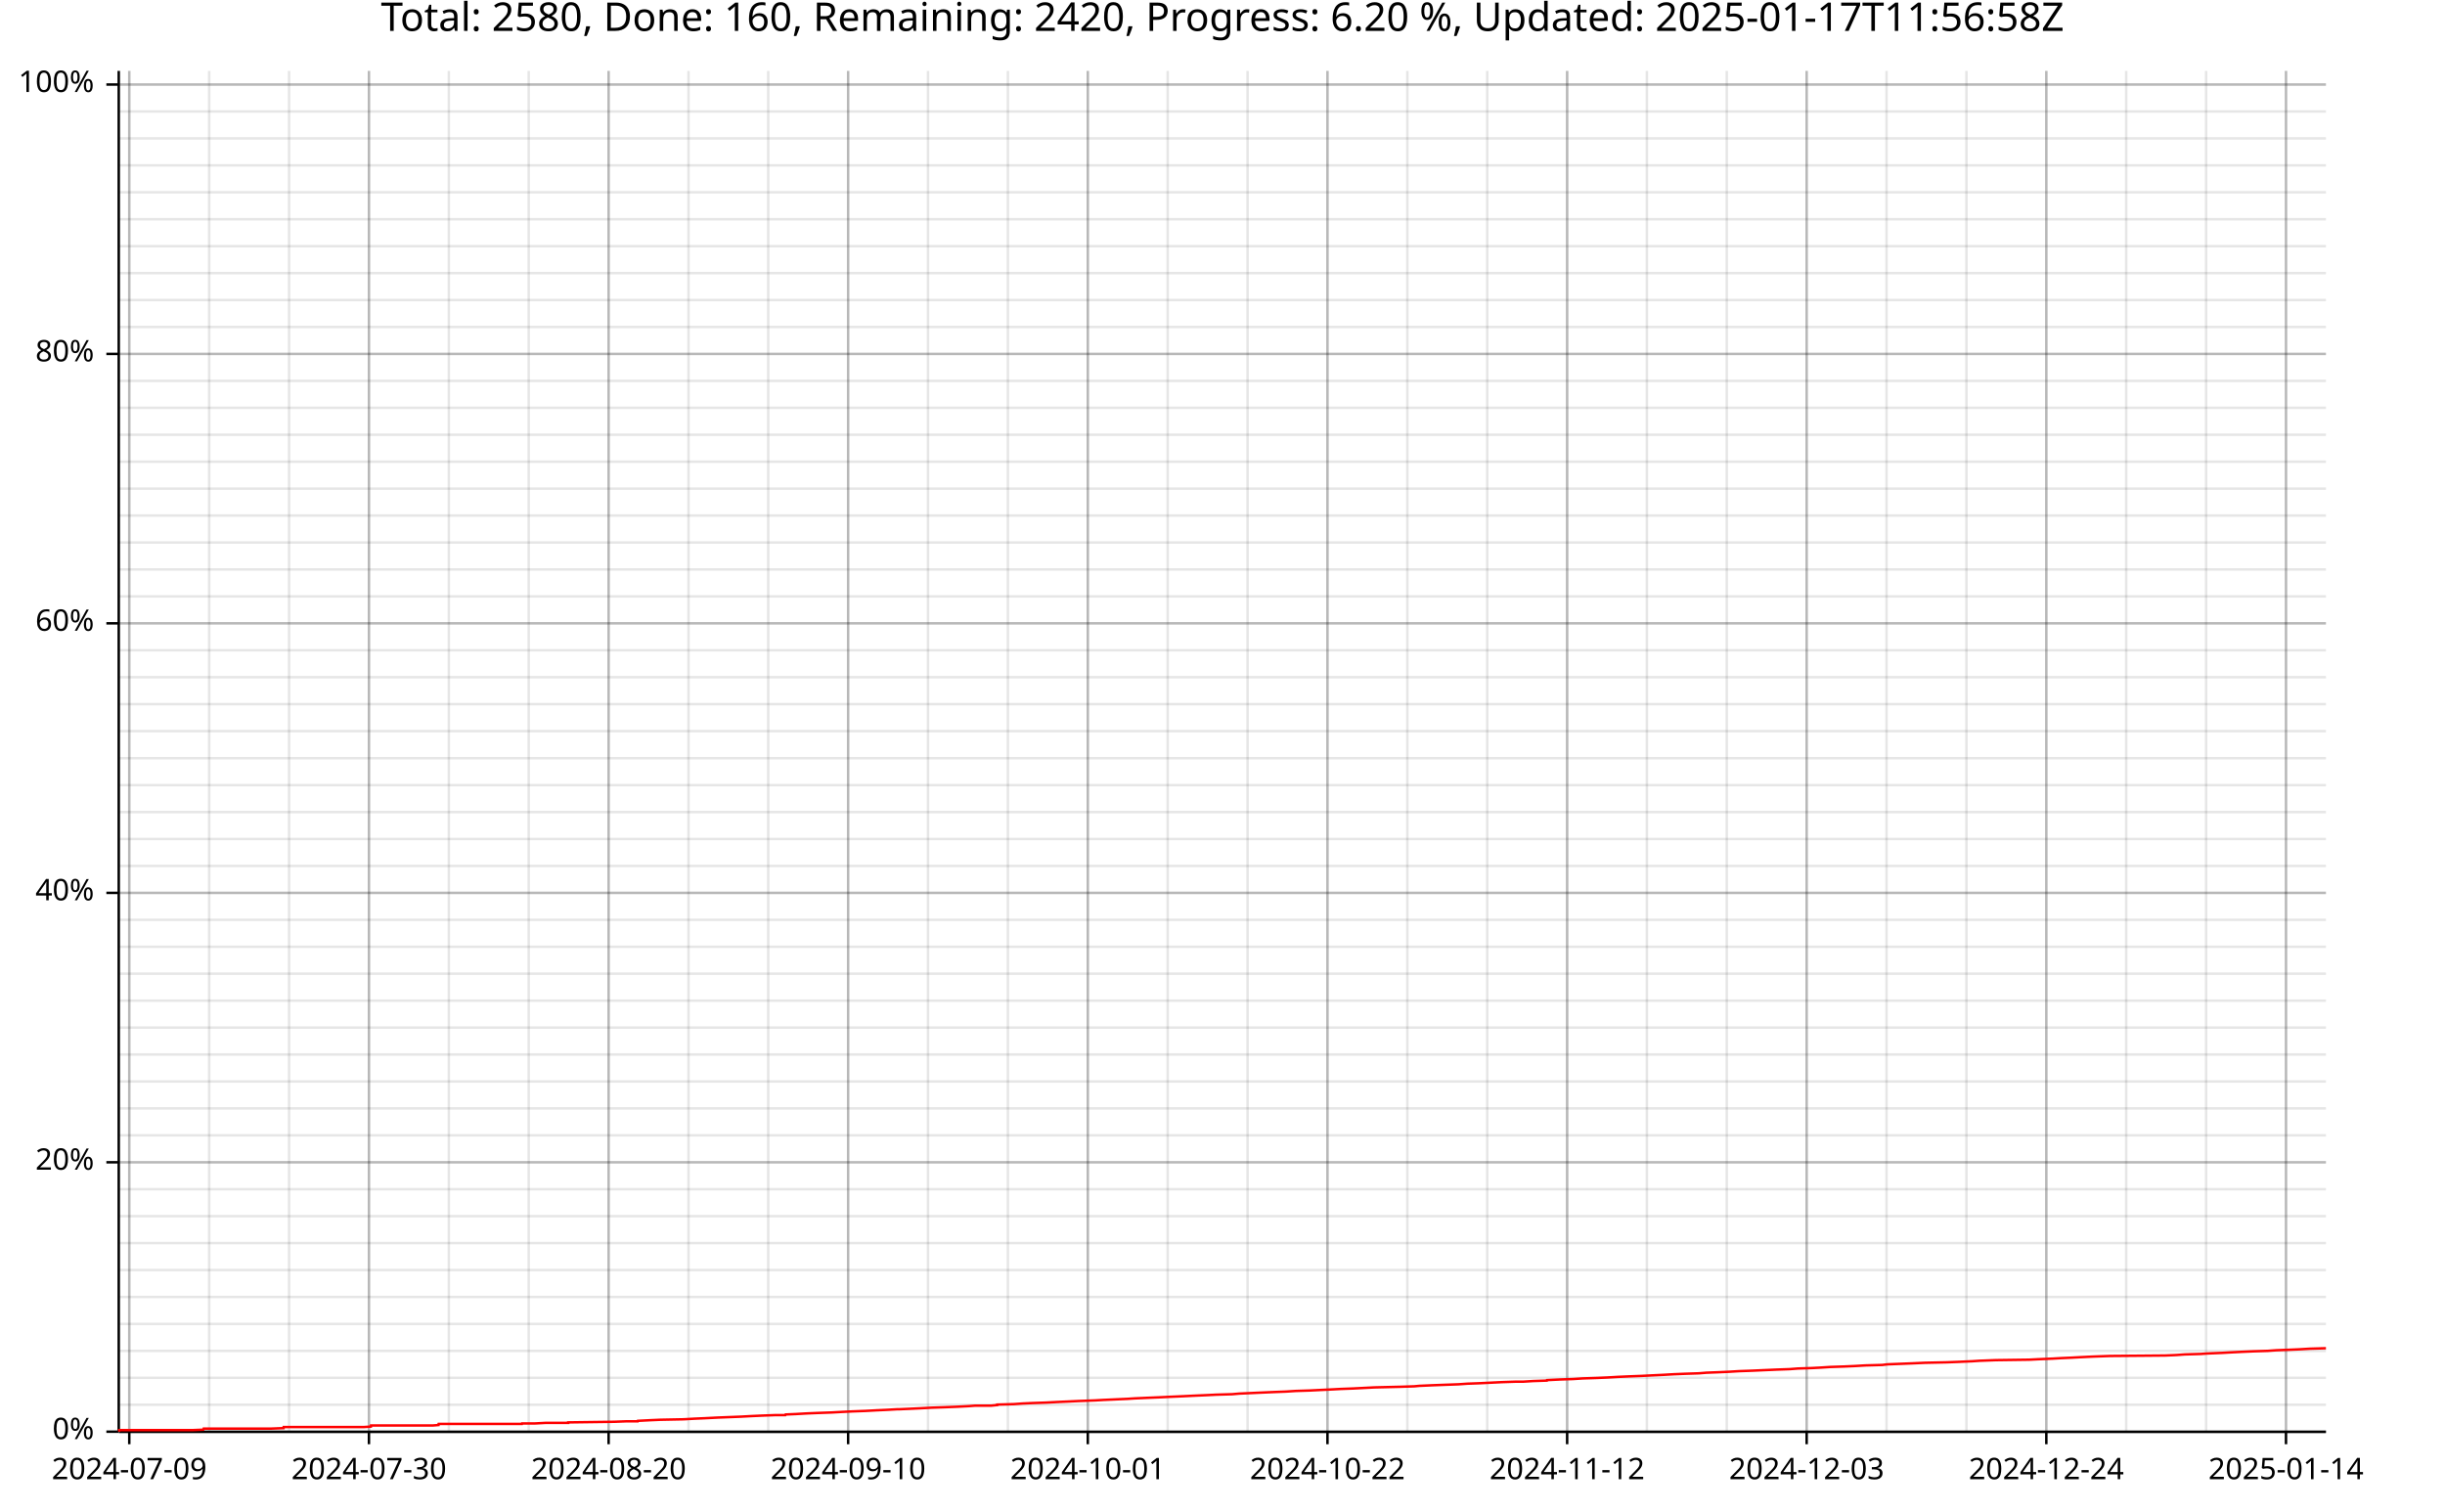
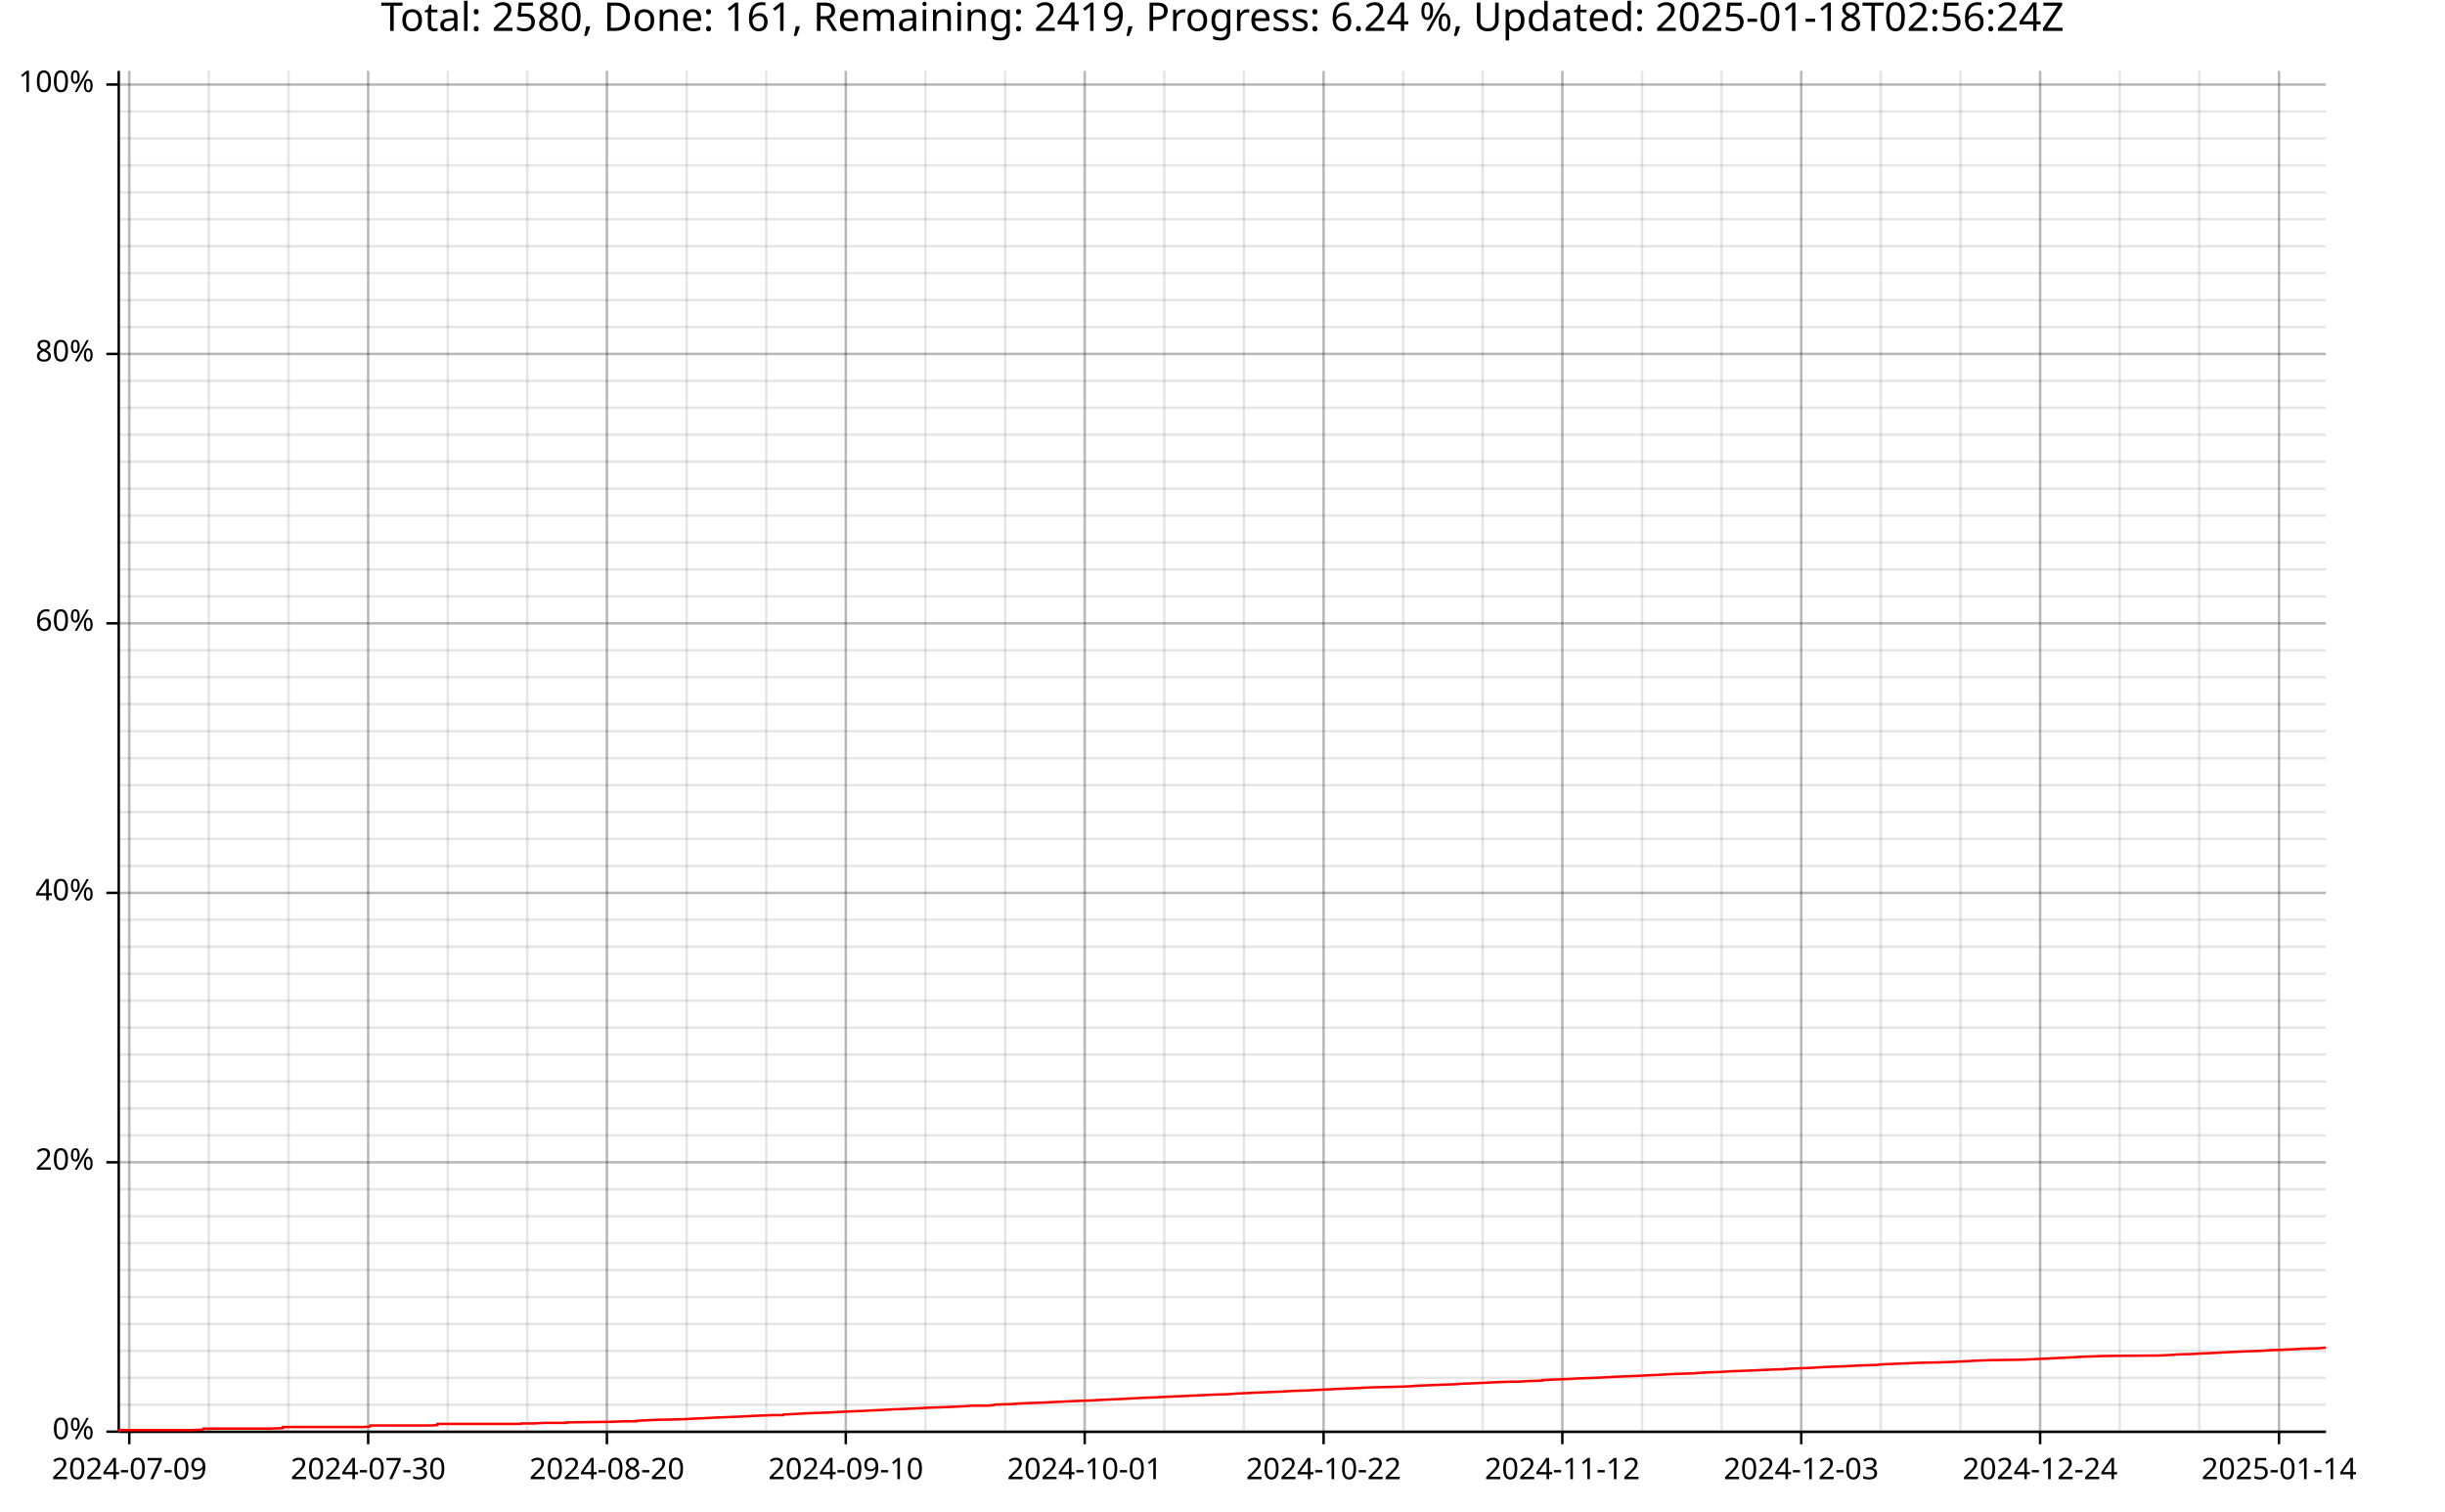
<svg xmlns="http://www.w3.org/2000/svg" width="987" height="610" viewBox="0 0 15792 9760">
  <text x="7896" y="5" dy="0.76em" text-anchor="middle" font-family="sans-serif" font-size="256" opacity="1" fill="#000000">
- Total: 2580, Done: 160, Remaining: 2420, Progress: 6.20 %, Updated: 2025-01-17T11:56:58Z
+ Total: 2580, Done: 161, Remaining: 2419, Progress: 6.24 %, Updated: 2025-01-18T02:56:24Z
</text>
  <line opacity="0.1" stroke="#000000" stroke-width="16" x1="835" y1="9247" x2="835" y2="458" />
-   <line opacity="0.1" stroke="#000000" stroke-width="16" x1="1351" y1="9247" x2="1351" y2="458" />
-   <line opacity="0.1" stroke="#000000" stroke-width="16" x1="1867" y1="9247" x2="1867" y2="458" />
-   <line opacity="0.1" stroke="#000000" stroke-width="16" x1="2383" y1="9247" x2="2383" y2="458" />
-   <line opacity="0.1" stroke="#000000" stroke-width="16" x1="2899" y1="9247" x2="2899" y2="458" />
-   <line opacity="0.1" stroke="#000000" stroke-width="16" x1="3415" y1="9247" x2="3415" y2="458" />
-   <line opacity="0.1" stroke="#000000" stroke-width="16" x1="3931" y1="9247" x2="3931" y2="458" />
-   <line opacity="0.1" stroke="#000000" stroke-width="16" x1="4447" y1="9247" x2="4447" y2="458" />
-   <line opacity="0.1" stroke="#000000" stroke-width="16" x1="4962" y1="9247" x2="4962" y2="458" />
-   <line opacity="0.1" stroke="#000000" stroke-width="16" x1="5478" y1="9247" x2="5478" y2="458" />
-   <line opacity="0.1" stroke="#000000" stroke-width="16" x1="5994" y1="9247" x2="5994" y2="458" />
-   <line opacity="0.1" stroke="#000000" stroke-width="16" x1="6510" y1="9247" x2="6510" y2="458" />
-   <line opacity="0.1" stroke="#000000" stroke-width="16" x1="7026" y1="9247" x2="7026" y2="458" />
-   <line opacity="0.1" stroke="#000000" stroke-width="16" x1="7542" y1="9247" x2="7542" y2="458" />
-   <line opacity="0.1" stroke="#000000" stroke-width="16" x1="8058" y1="9247" x2="8058" y2="458" />
-   <line opacity="0.1" stroke="#000000" stroke-width="16" x1="8574" y1="9247" x2="8574" y2="458" />
-   <line opacity="0.1" stroke="#000000" stroke-width="16" x1="9090" y1="9247" x2="9090" y2="458" />
-   <line opacity="0.1" stroke="#000000" stroke-width="16" x1="9606" y1="9247" x2="9606" y2="458" />
-   <line opacity="0.1" stroke="#000000" stroke-width="16" x1="10122" y1="9247" x2="10122" y2="458" />
-   <line opacity="0.1" stroke="#000000" stroke-width="16" x1="10637" y1="9247" x2="10637" y2="458" />
-   <line opacity="0.1" stroke="#000000" stroke-width="16" x1="11153" y1="9247" x2="11153" y2="458" />
-   <line opacity="0.1" stroke="#000000" stroke-width="16" x1="11669" y1="9247" x2="11669" y2="458" />
-   <line opacity="0.1" stroke="#000000" stroke-width="16" x1="12185" y1="9247" x2="12185" y2="458" />
-   <line opacity="0.1" stroke="#000000" stroke-width="16" x1="12701" y1="9247" x2="12701" y2="458" />
-   <line opacity="0.1" stroke="#000000" stroke-width="16" x1="13217" y1="9247" x2="13217" y2="458" />
-   <line opacity="0.1" stroke="#000000" stroke-width="16" x1="13733" y1="9247" x2="13733" y2="458" />
-   <line opacity="0.1" stroke="#000000" stroke-width="16" x1="14249" y1="9247" x2="14249" y2="458" />
-   <line opacity="0.1" stroke="#000000" stroke-width="16" x1="14765" y1="9247" x2="14765" y2="458" />
+   <line opacity="0.1" stroke="#000000" stroke-width="16" x1="1349" y1="9247" x2="1349" y2="458" />
+   <line opacity="0.1" stroke="#000000" stroke-width="16" x1="1863" y1="9247" x2="1863" y2="458" />
+   <line opacity="0.1" stroke="#000000" stroke-width="16" x1="2378" y1="9247" x2="2378" y2="458" />
+   <line opacity="0.1" stroke="#000000" stroke-width="16" x1="2892" y1="9247" x2="2892" y2="458" />
+   <line opacity="0.1" stroke="#000000" stroke-width="16" x1="3406" y1="9247" x2="3406" y2="458" />
+   <line opacity="0.1" stroke="#000000" stroke-width="16" x1="3920" y1="9247" x2="3920" y2="458" />
+   <line opacity="0.1" stroke="#000000" stroke-width="16" x1="4435" y1="9247" x2="4435" y2="458" />
+   <line opacity="0.1" stroke="#000000" stroke-width="16" x1="4949" y1="9247" x2="4949" y2="458" />
+   <line opacity="0.1" stroke="#000000" stroke-width="16" x1="5463" y1="9247" x2="5463" y2="458" />
+   <line opacity="0.1" stroke="#000000" stroke-width="16" x1="5977" y1="9247" x2="5977" y2="458" />
+   <line opacity="0.1" stroke="#000000" stroke-width="16" x1="6492" y1="9247" x2="6492" y2="458" />
+   <line opacity="0.1" stroke="#000000" stroke-width="16" x1="7006" y1="9247" x2="7006" y2="458" />
+   <line opacity="0.1" stroke="#000000" stroke-width="16" x1="7520" y1="9247" x2="7520" y2="458" />
+   <line opacity="0.1" stroke="#000000" stroke-width="16" x1="8034" y1="9247" x2="8034" y2="458" />
+   <line opacity="0.1" stroke="#000000" stroke-width="16" x1="8549" y1="9247" x2="8549" y2="458" />
+   <line opacity="0.1" stroke="#000000" stroke-width="16" x1="9063" y1="9247" x2="9063" y2="458" />
+   <line opacity="0.1" stroke="#000000" stroke-width="16" x1="9577" y1="9247" x2="9577" y2="458" />
+   <line opacity="0.1" stroke="#000000" stroke-width="16" x1="10091" y1="9247" x2="10091" y2="458" />
+   <line opacity="0.1" stroke="#000000" stroke-width="16" x1="10606" y1="9247" x2="10606" y2="458" />
+   <line opacity="0.1" stroke="#000000" stroke-width="16" x1="11120" y1="9247" x2="11120" y2="458" />
+   <line opacity="0.1" stroke="#000000" stroke-width="16" x1="11634" y1="9247" x2="11634" y2="458" />
+   <line opacity="0.1" stroke="#000000" stroke-width="16" x1="12148" y1="9247" x2="12148" y2="458" />
+   <line opacity="0.1" stroke="#000000" stroke-width="16" x1="12663" y1="9247" x2="12663" y2="458" />
+   <line opacity="0.1" stroke="#000000" stroke-width="16" x1="13177" y1="9247" x2="13177" y2="458" />
+   <line opacity="0.1" stroke="#000000" stroke-width="16" x1="13691" y1="9247" x2="13691" y2="458" />
+   <line opacity="0.1" stroke="#000000" stroke-width="16" x1="14205" y1="9247" x2="14205" y2="458" />
+   <line opacity="0.1" stroke="#000000" stroke-width="16" x1="14720" y1="9247" x2="14720" y2="458" />
  <line opacity="0.1" stroke="#000000" stroke-width="16" x1="768" y1="9247" x2="15023" y2="9247" />
  <line opacity="0.1" stroke="#000000" stroke-width="16" x1="768" y1="9073" x2="15023" y2="9073" />
  <line opacity="0.1" stroke="#000000" stroke-width="16" x1="768" y1="8899" x2="15023" y2="8899" />
  <line opacity="0.1" stroke="#000000" stroke-width="16" x1="768" y1="8725" x2="15023" y2="8725" />
  <line opacity="0.1" stroke="#000000" stroke-width="16" x1="768" y1="8551" x2="15023" y2="8551" />
  <line opacity="0.1" stroke="#000000" stroke-width="16" x1="768" y1="8377" x2="15023" y2="8377" />
  <line opacity="0.1" stroke="#000000" stroke-width="16" x1="768" y1="8203" x2="15023" y2="8203" />
  <line opacity="0.1" stroke="#000000" stroke-width="16" x1="768" y1="8029" x2="15023" y2="8029" />
  <line opacity="0.1" stroke="#000000" stroke-width="16" x1="768" y1="7855" x2="15023" y2="7855" />
  <line opacity="0.1" stroke="#000000" stroke-width="16" x1="768" y1="7681" x2="15023" y2="7681" />
  <line opacity="0.1" stroke="#000000" stroke-width="16" x1="768" y1="7507" x2="15023" y2="7507" />
  <line opacity="0.1" stroke="#000000" stroke-width="16" x1="768" y1="7333" x2="15023" y2="7333" />
  <line opacity="0.1" stroke="#000000" stroke-width="16" x1="768" y1="7159" x2="15023" y2="7159" />
  <line opacity="0.1" stroke="#000000" stroke-width="16" x1="768" y1="6985" x2="15023" y2="6985" />
  <line opacity="0.1" stroke="#000000" stroke-width="16" x1="768" y1="6811" x2="15023" y2="6811" />
  <line opacity="0.1" stroke="#000000" stroke-width="16" x1="768" y1="6637" x2="15023" y2="6637" />
  <line opacity="0.1" stroke="#000000" stroke-width="16" x1="768" y1="6463" x2="15023" y2="6463" />
  <line opacity="0.1" stroke="#000000" stroke-width="16" x1="768" y1="6289" x2="15023" y2="6289" />
  <line opacity="0.1" stroke="#000000" stroke-width="16" x1="768" y1="6115" x2="15023" y2="6115" />
  <line opacity="0.1" stroke="#000000" stroke-width="16" x1="768" y1="5941" x2="15023" y2="5941" />
  <line opacity="0.1" stroke="#000000" stroke-width="16" x1="768" y1="5767" x2="15023" y2="5767" />
  <line opacity="0.1" stroke="#000000" stroke-width="16" x1="768" y1="5593" x2="15023" y2="5593" />
  <line opacity="0.1" stroke="#000000" stroke-width="16" x1="768" y1="5419" x2="15023" y2="5419" />
  <line opacity="0.1" stroke="#000000" stroke-width="16" x1="768" y1="5245" x2="15023" y2="5245" />
  <line opacity="0.1" stroke="#000000" stroke-width="16" x1="768" y1="5071" x2="15023" y2="5071" />
  <line opacity="0.1" stroke="#000000" stroke-width="16" x1="768" y1="4897" x2="15023" y2="4897" />
  <line opacity="0.1" stroke="#000000" stroke-width="16" x1="768" y1="4722" x2="15023" y2="4722" />
  <line opacity="0.1" stroke="#000000" stroke-width="16" x1="768" y1="4548" x2="15023" y2="4548" />
  <line opacity="0.1" stroke="#000000" stroke-width="16" x1="768" y1="4374" x2="15023" y2="4374" />
  <line opacity="0.1" stroke="#000000" stroke-width="16" x1="768" y1="4200" x2="15023" y2="4200" />
  <line opacity="0.1" stroke="#000000" stroke-width="16" x1="768" y1="4026" x2="15023" y2="4026" />
  <line opacity="0.1" stroke="#000000" stroke-width="16" x1="768" y1="3852" x2="15023" y2="3852" />
  <line opacity="0.1" stroke="#000000" stroke-width="16" x1="768" y1="3678" x2="15023" y2="3678" />
  <line opacity="0.1" stroke="#000000" stroke-width="16" x1="768" y1="3504" x2="15023" y2="3504" />
  <line opacity="0.1" stroke="#000000" stroke-width="16" x1="768" y1="3330" x2="15023" y2="3330" />
  <line opacity="0.1" stroke="#000000" stroke-width="16" x1="768" y1="3156" x2="15023" y2="3156" />
  <line opacity="0.1" stroke="#000000" stroke-width="16" x1="768" y1="2982" x2="15023" y2="2982" />
  <line opacity="0.1" stroke="#000000" stroke-width="16" x1="768" y1="2808" x2="15023" y2="2808" />
  <line opacity="0.1" stroke="#000000" stroke-width="16" x1="768" y1="2634" x2="15023" y2="2634" />
  <line opacity="0.1" stroke="#000000" stroke-width="16" x1="768" y1="2460" x2="15023" y2="2460" />
  <line opacity="0.1" stroke="#000000" stroke-width="16" x1="768" y1="2286" x2="15023" y2="2286" />
  <line opacity="0.1" stroke="#000000" stroke-width="16" x1="768" y1="2112" x2="15023" y2="2112" />
  <line opacity="0.1" stroke="#000000" stroke-width="16" x1="768" y1="1938" x2="15023" y2="1938" />
  <line opacity="0.1" stroke="#000000" stroke-width="16" x1="768" y1="1764" x2="15023" y2="1764" />
  <line opacity="0.1" stroke="#000000" stroke-width="16" x1="768" y1="1590" x2="15023" y2="1590" />
  <line opacity="0.1" stroke="#000000" stroke-width="16" x1="768" y1="1416" x2="15023" y2="1416" />
  <line opacity="0.1" stroke="#000000" stroke-width="16" x1="768" y1="1242" x2="15023" y2="1242" />
  <line opacity="0.1" stroke="#000000" stroke-width="16" x1="768" y1="1068" x2="15023" y2="1068" />
  <line opacity="0.1" stroke="#000000" stroke-width="16" x1="768" y1="894" x2="15023" y2="894" />
  <line opacity="0.1" stroke="#000000" stroke-width="16" x1="768" y1="720" x2="15023" y2="720" />
  <line opacity="0.1" stroke="#000000" stroke-width="16" x1="768" y1="546" x2="15023" y2="546" />
  <line opacity="0.2" stroke="#000000" stroke-width="16" x1="835" y1="9247" x2="835" y2="458" />
-   <line opacity="0.2" stroke="#000000" stroke-width="16" x1="2383" y1="9247" x2="2383" y2="458" />
-   <line opacity="0.2" stroke="#000000" stroke-width="16" x1="3931" y1="9247" x2="3931" y2="458" />
-   <line opacity="0.2" stroke="#000000" stroke-width="16" x1="5478" y1="9247" x2="5478" y2="458" />
-   <line opacity="0.2" stroke="#000000" stroke-width="16" x1="7026" y1="9247" x2="7026" y2="458" />
-   <line opacity="0.2" stroke="#000000" stroke-width="16" x1="8574" y1="9247" x2="8574" y2="458" />
-   <line opacity="0.2" stroke="#000000" stroke-width="16" x1="10122" y1="9247" x2="10122" y2="458" />
-   <line opacity="0.2" stroke="#000000" stroke-width="16" x1="11669" y1="9247" x2="11669" y2="458" />
-   <line opacity="0.2" stroke="#000000" stroke-width="16" x1="13217" y1="9247" x2="13217" y2="458" />
-   <line opacity="0.2" stroke="#000000" stroke-width="16" x1="14765" y1="9247" x2="14765" y2="458" />
+   <line opacity="0.2" stroke="#000000" stroke-width="16" x1="2378" y1="9247" x2="2378" y2="458" />
+   <line opacity="0.2" stroke="#000000" stroke-width="16" x1="3920" y1="9247" x2="3920" y2="458" />
+   <line opacity="0.2" stroke="#000000" stroke-width="16" x1="5463" y1="9247" x2="5463" y2="458" />
+   <line opacity="0.2" stroke="#000000" stroke-width="16" x1="7006" y1="9247" x2="7006" y2="458" />
+   <line opacity="0.2" stroke="#000000" stroke-width="16" x1="8549" y1="9247" x2="8549" y2="458" />
+   <line opacity="0.2" stroke="#000000" stroke-width="16" x1="10091" y1="9247" x2="10091" y2="458" />
+   <line opacity="0.2" stroke="#000000" stroke-width="16" x1="11634" y1="9247" x2="11634" y2="458" />
+   <line opacity="0.2" stroke="#000000" stroke-width="16" x1="13177" y1="9247" x2="13177" y2="458" />
+   <line opacity="0.2" stroke="#000000" stroke-width="16" x1="14720" y1="9247" x2="14720" y2="458" />
  <line opacity="0.2" stroke="#000000" stroke-width="16" x1="768" y1="9247" x2="15023" y2="9247" />
  <line opacity="0.2" stroke="#000000" stroke-width="16" x1="768" y1="7507" x2="15023" y2="7507" />
  <line opacity="0.2" stroke="#000000" stroke-width="16" x1="768" y1="5767" x2="15023" y2="5767" />
  <line opacity="0.2" stroke="#000000" stroke-width="16" x1="768" y1="4026" x2="15023" y2="4026" />
  <line opacity="0.2" stroke="#000000" stroke-width="16" x1="768" y1="2286" x2="15023" y2="2286" />
  <line opacity="0.2" stroke="#000000" stroke-width="16" x1="768" y1="546" x2="15023" y2="546" />
  <polyline fill="none" opacity="1" stroke="#000000" stroke-width="16" points="767,458 767,9247 " />
  <text x="608" y="9247" dy="0.5ex" text-anchor="end" font-family="sans-serif" font-size="192" opacity="1" fill="#000000">
0%
</text>
  <polyline fill="none" opacity="1" stroke="#000000" stroke-width="16" points="687,9247 767,9247 " />
  <text x="608" y="7507" dy="0.5ex" text-anchor="end" font-family="sans-serif" font-size="192" opacity="1" fill="#000000">
20%
</text>
  <polyline fill="none" opacity="1" stroke="#000000" stroke-width="16" points="687,7507 767,7507 " />
  <text x="608" y="5767" dy="0.5ex" text-anchor="end" font-family="sans-serif" font-size="192" opacity="1" fill="#000000">
40%
</text>
  <polyline fill="none" opacity="1" stroke="#000000" stroke-width="16" points="687,5767 767,5767 " />
  <text x="608" y="4026" dy="0.5ex" text-anchor="end" font-family="sans-serif" font-size="192" opacity="1" fill="#000000">
60%
</text>
  <polyline fill="none" opacity="1" stroke="#000000" stroke-width="16" points="687,4026 767,4026 " />
  <text x="608" y="2286" dy="0.5ex" text-anchor="end" font-family="sans-serif" font-size="192" opacity="1" fill="#000000">
80%
</text>
  <polyline fill="none" opacity="1" stroke="#000000" stroke-width="16" points="687,2286 767,2286 " />
  <text x="608" y="546" dy="0.5ex" text-anchor="end" font-family="sans-serif" font-size="192" opacity="1" fill="#000000">
100%
</text>
  <polyline fill="none" opacity="1" stroke="#000000" stroke-width="16" points="687,546 767,546 " />
  <polyline fill="none" opacity="1" stroke="#000000" stroke-width="16" points="768,9248 15023,9248 " />
  <text x="835" y="9408" dy="0.76em" text-anchor="middle" font-family="sans-serif" font-size="192" opacity="1" fill="#000000">
2024-07-09
</text>
  <polyline fill="none" opacity="1" stroke="#000000" stroke-width="16" points="835,9248 835,9328 " />
-   <text x="2383" y="9408" dy="0.76em" text-anchor="middle" font-family="sans-serif" font-size="192" opacity="1" fill="#000000">
+   <text x="2378" y="9408" dy="0.76em" text-anchor="middle" font-family="sans-serif" font-size="192" opacity="1" fill="#000000">
2024-07-30
</text>
-   <polyline fill="none" opacity="1" stroke="#000000" stroke-width="16" points="2383,9248 2383,9328 " />
-   <text x="3931" y="9408" dy="0.76em" text-anchor="middle" font-family="sans-serif" font-size="192" opacity="1" fill="#000000">
+   <polyline fill="none" opacity="1" stroke="#000000" stroke-width="16" points="2378,9248 2378,9328 " />
+   <text x="3920" y="9408" dy="0.76em" text-anchor="middle" font-family="sans-serif" font-size="192" opacity="1" fill="#000000">
2024-08-20
</text>
-   <polyline fill="none" opacity="1" stroke="#000000" stroke-width="16" points="3931,9248 3931,9328 " />
-   <text x="5478" y="9408" dy="0.76em" text-anchor="middle" font-family="sans-serif" font-size="192" opacity="1" fill="#000000">
+   <polyline fill="none" opacity="1" stroke="#000000" stroke-width="16" points="3920,9248 3920,9328 " />
+   <text x="5463" y="9408" dy="0.76em" text-anchor="middle" font-family="sans-serif" font-size="192" opacity="1" fill="#000000">
2024-09-10
</text>
-   <polyline fill="none" opacity="1" stroke="#000000" stroke-width="16" points="5478,9248 5478,9328 " />
-   <text x="7026" y="9408" dy="0.76em" text-anchor="middle" font-family="sans-serif" font-size="192" opacity="1" fill="#000000">
+   <polyline fill="none" opacity="1" stroke="#000000" stroke-width="16" points="5463,9248 5463,9328 " />
+   <text x="7006" y="9408" dy="0.76em" text-anchor="middle" font-family="sans-serif" font-size="192" opacity="1" fill="#000000">
2024-10-01
</text>
-   <polyline fill="none" opacity="1" stroke="#000000" stroke-width="16" points="7026,9248 7026,9328 " />
-   <text x="8574" y="9408" dy="0.76em" text-anchor="middle" font-family="sans-serif" font-size="192" opacity="1" fill="#000000">
+   <polyline fill="none" opacity="1" stroke="#000000" stroke-width="16" points="7006,9248 7006,9328 " />
+   <text x="8549" y="9408" dy="0.76em" text-anchor="middle" font-family="sans-serif" font-size="192" opacity="1" fill="#000000">
2024-10-22
</text>
-   <polyline fill="none" opacity="1" stroke="#000000" stroke-width="16" points="8574,9248 8574,9328 " />
-   <text x="10122" y="9408" dy="0.76em" text-anchor="middle" font-family="sans-serif" font-size="192" opacity="1" fill="#000000">
+   <polyline fill="none" opacity="1" stroke="#000000" stroke-width="16" points="8549,9248 8549,9328 " />
+   <text x="10091" y="9408" dy="0.76em" text-anchor="middle" font-family="sans-serif" font-size="192" opacity="1" fill="#000000">
2024-11-12
</text>
-   <polyline fill="none" opacity="1" stroke="#000000" stroke-width="16" points="10122,9248 10122,9328 " />
-   <text x="11669" y="9408" dy="0.76em" text-anchor="middle" font-family="sans-serif" font-size="192" opacity="1" fill="#000000">
+   <polyline fill="none" opacity="1" stroke="#000000" stroke-width="16" points="10091,9248 10091,9328 " />
+   <text x="11634" y="9408" dy="0.76em" text-anchor="middle" font-family="sans-serif" font-size="192" opacity="1" fill="#000000">
2024-12-03
</text>
-   <polyline fill="none" opacity="1" stroke="#000000" stroke-width="16" points="11669,9248 11669,9328 " />
-   <text x="13217" y="9408" dy="0.76em" text-anchor="middle" font-family="sans-serif" font-size="192" opacity="1" fill="#000000">
+   <polyline fill="none" opacity="1" stroke="#000000" stroke-width="16" points="11634,9248 11634,9328 " />
+   <text x="13177" y="9408" dy="0.76em" text-anchor="middle" font-family="sans-serif" font-size="192" opacity="1" fill="#000000">
2024-12-24
</text>
-   <polyline fill="none" opacity="1" stroke="#000000" stroke-width="16" points="13217,9248 13217,9328 " />
-   <text x="14765" y="9408" dy="0.76em" text-anchor="middle" font-family="sans-serif" font-size="192" opacity="1" fill="#000000">
+   <polyline fill="none" opacity="1" stroke="#000000" stroke-width="16" points="13177,9248 13177,9328 " />
+   <text x="14720" y="9408" dy="0.76em" text-anchor="middle" font-family="sans-serif" font-size="192" opacity="1" fill="#000000">
2025-01-14
</text>
-   <polyline fill="none" opacity="1" stroke="#000000" stroke-width="16" points="14765,9248 14765,9328 " />
-   <polyline fill="none" opacity="1" stroke="#FF0000" stroke-width="16" points="768,9247 769,9244 770,9241 770,9237 871,9237 945,9237 1018,9237 1096,9237 1167,9237 1241,9237 1313,9234 1313,9234 1315,9231 1315,9231 1316,9227 1391,9227 1464,9227 1466,9227 1539,9227 1613,9227 1753,9227 1754,9227 1831,9224 1831,9221 1832,9217 1907,9217 1981,9217 2117,9217 2118,9217 2198,9217 2351,9217 2351,9217 2396,9214 2397,9210 2397,9210 2397,9207 2422,9207 2422,9207 2496,9207 2573,9207 2644,9207 2716,9207 2795,9207 2832,9204 2832,9200 2833,9197 2938,9197 3015,9197 3085,9197 3156,9197 3156,9197 3158,9197 3233,9197 3298,9197 3298,9197 3371,9197 3372,9194 3372,9194 3372,9194 3452,9194 3527,9190 3527,9190 3588,9190 3670,9190 3670,9187 3670,9187 3968,9183 3968,9183 4045,9180 4045,9180 4119,9180 4120,9177 4120,9177 4197,9173 4197,9173 4265,9170 4265,9170 4414,9167 4414,9167 4414,9167 4485,9163 4485,9163 4554,9160 4554,9160 4632,9156 4632,9156 4708,9153 4708,9153 4784,9150 4784,9150 4858,9146 4858,9146 4926,9143 4926,9143 4926,9143 5007,9140 5007,9140 5071,9140 5072,9140 5074,9136 5074,9136 5142,9133 5142,9133 5212,9129 5212,9129 5285,9126 5285,9126 5371,9123 5371,9123 5444,9119 5444,9119 5506,9116 5506,9116 5587,9113 5588,9113 5661,9109 5661,9109 5727,9106 5727,9106 5797,9102 5797,9102 5811,9102 5878,9099 5878,9099 5942,9096 5942,9096 6016,9092 6016,9092 6104,9089 6104,9089 6178,9086 6178,9086 6257,9082 6257,9082 6257,9082 6296,9079 6296,9079 6401,9079 6441,9075 6441,9075 6441,9072 6441,9072 6548,9069 6548,9069 6604,9065 6604,9065 6671,9062 6671,9062 6758,9059 6758,9059 6834,9055 6834,9055 6834,9055 6903,9052 6903,9052 6967,9049 6967,9049 7073,9045 7073,9045 7126,9042 7126,9042 7214,9038 7214,9038 7282,9035 7282,9035 7328,9032 7328,9032 7417,9028 7418,9028 7490,9025 7490,9025 7552,9022 7552,9022 7643,9018 7643,9018 7703,9015 7703,9015 7795,9011 7795,9011 7855,9008 7855,9008 7958,9005 7958,9005 8005,9001 8005,9001 8071,8998 8071,8998 8071,8998 8071,8998 8071,8998 8071,8998 8136,8995 8136,8995 8228,8991 8228,8991 8306,8988 8306,8988 8368,8984 8368,8984 8461,8981 8461,8981 8521,8978 8521,8978 8604,8974 8604,8974 8660,8971 8660,8971 8740,8968 8818,8964 8818,8964 8877,8961 9043,8957 9043,8957 9135,8954 9167,8951 9257,8947 9338,8944 9420,8941 9478,8937 9559,8934 9639,8930 9639,8930 9701,8927 9701,8927 9788,8924 9788,8924 9837,8924 9902,8920 9902,8920 9991,8917 9991,8917 9992,8914 9992,8914 10074,8910 10074,8910 10159,8907 10159,8907 10222,8903 10222,8903 10314,8900 10314,8900 10382,8897 10382,8897 10451,8893 10451,8893 10518,8890 10518,8890 10598,8887 10598,8887 10678,8883 10678,8883 10741,8880 10741,8880 10810,8876 10810,8876 10882,8873 10882,8873 10973,8870 10973,8870 11022,8866 11023,8866 11101,8863 11101,8863 11167,8860 11167,8860 11233,8856 11233,8856 11319,8853 11319,8853 11384,8850 11384,8850 11476,8846 11476,8846 11560,8843 11560,8843 11612,8839 11612,8839 11703,8836 11703,8836 11760,8833 11760,8833 11822,8829 11822,8829 11912,8826 11912,8826 11980,8823 11980,8823 12048,8819 12048,8819 12157,8816 12157,8816 12191,8812 12191,8812 12267,8809 12268,8809 12343,8806 12343,8806 12433,8802 12433,8802 12573,8799 12573,8799 12651,8796 12651,8796 12740,8792 12740,8792 12785,8789 12785,8789 12890,8785 12890,8785 13105,8782 13106,8782 13165,8779 13165,8779 13260,8775 13260,8775 13311,8772 13311,8772 13379,8769 13379,8769 13454,8765 13455,8765 13517,8762 13517,8762 13630,8758 13630,8758 13984,8755 13984,8755 14056,8752 14111,8748 14111,8748 14215,8745 14215,8745 14256,8742 14256,8742 14353,8738 14353,8738 14406,8735 14406,8735 14486,8731 14486,8731 14555,8728 14555,8728 14647,8725 14647,8725 14703,8721 14703,8721 14703,8721 14703,8721 14784,8718 14784,8718 14853,8715 14853,8715 14920,8711 14920,8711 15023,8708 " />
+   <polyline fill="none" opacity="1" stroke="#000000" stroke-width="16" points="14720,9248 14720,9328 " />
+   <polyline fill="none" opacity="1" stroke="#FF0000" stroke-width="16" points="768,9247 769,9244 770,9241 770,9237 871,9237 944,9237 1017,9237 1095,9237 1166,9237 1239,9237 1311,9234 1312,9234 1313,9231 1313,9231 1314,9227 1389,9227 1462,9227 1464,9227 1536,9227 1610,9227 1750,9227 1751,9227 1827,9224 1828,9221 1828,9217 1903,9217 1977,9217 2113,9217 2114,9217 2194,9217 2346,9217 2346,9217 2390,9214 2391,9210 2391,9210 2392,9207 2417,9207 2417,9207 2491,9207 2567,9207 2638,9207 2710,9207 2788,9207 2826,9204 2826,9200 2826,9197 2931,9197 3008,9197 3078,9197 3148,9197 3148,9197 3150,9197 3225,9197 3290,9197 3290,9197 3363,9197 3364,9194 3364,9194 3364,9194 3443,9194 3518,9190 3518,9190 3579,9190 3661,9190 3661,9187 3661,9187 3957,9183 3958,9183 4034,9180 4034,9180 4109,9180 4109,9177 4109,9177 4186,9173 4186,9173 4254,9170 4254,9170 4402,9167 4402,9167 4402,9167 4473,9163 4473,9163 4542,9160 4542,9160 4619,9156 4619,9156 4695,9153 4695,9153 4771,9150 4771,9150 4845,9146 4845,9146 4912,9143 4912,9143 4912,9143 4993,9140 4993,9140 5057,9140 5059,9140 5060,9136 5060,9136 5128,9133 5128,9133 5198,9129 5198,9129 5270,9126 5270,9126 5356,9123 5356,9123 5429,9119 5429,9119 5491,9116 5491,9116 5572,9113 5572,9113 5645,9109 5645,9109 5711,9106 5711,9106 5780,9102 5780,9102 5794,9102 5862,9099 5862,9099 5925,9096 5925,9096 5999,9092 5999,9092 6087,9089 6087,9089 6160,9086 6160,9086 6239,9082 6239,9082 6239,9082 6278,9079 6278,9079 6383,9079 6422,9075 6422,9075 6423,9072 6423,9072 6529,9069 6529,9069 6585,9065 6585,9065 6652,9062 6652,9062 6739,9059 6739,9059 6815,9055 6815,9055 6815,9055 6883,9052 6883,9052 6947,9049 6947,9049 7053,9045 7053,9045 7106,9042 7106,9042 7193,9038 7193,9038 7261,9035 7261,9035 7307,9032 7307,9032 7396,9028 7396,9028 7468,9025 7468,9025 7530,9022 7530,9022 7621,9018 7621,9018 7680,9015 7680,9015 7773,9011 7773,9011 7832,9008 7832,9008 7934,9005 7934,9005 7982,9001 7982,9001 8048,8998 8048,8998 8048,8998 8048,8998 8048,8998 8048,8998 8112,8995 8112,8995 8204,8991 8204,8991 8281,8988 8281,8988 8344,8984 8344,8984 8437,8981 8437,8981 8496,8978 8496,8978 8579,8974 8579,8974 8634,8971 8634,8971 8714,8968 8792,8964 8793,8964 8851,8961 9017,8957 9017,8957 9108,8954 9140,8951 9230,8947 9310,8944 9392,8941 9450,8937 9530,8934 9610,8930 9610,8930 9672,8927 9672,8927 9759,8924 9759,8924 9808,8924 9873,8920 9873,8920 9962,8917 9962,8917 9962,8914 9962,8914 10044,8910 10044,8910 10128,8907 10128,8907 10192,8903 10192,8903 10284,8900 10284,8900 10351,8897 10351,8897 10420,8893 10420,8893 10486,8890 10486,8890 10566,8887 10566,8887 10646,8883 10646,8883 10709,8880 10709,8880 10778,8876 10778,8876 10849,8873 10849,8873 10940,8870 10940,8870 10989,8866 10990,8866 11068,8863 11068,8863 11133,8860 11133,8860 11199,8856 11199,8856 11285,8853 11285,8853 11350,8850 11350,8850 11441,8846 11441,8846 11525,8843 11525,8843 11577,8839 11577,8839 11668,8836 11668,8836 11725,8833 11725,8833 11787,8829 11787,8829 11876,8826 11876,8826 11944,8823 11944,8823 12011,8819 12011,8819 12120,8816 12120,8816 12154,8812 12154,8812 12230,8809 12231,8809 12306,8806 12306,8806 12395,8802 12395,8802 12535,8799 12535,8799 12613,8796 12613,8796 12702,8792 12702,8792 12746,8789 12746,8789 12851,8785 12851,8785 13066,8782 13066,8782 13125,8779 13125,8779 13220,8775 13220,8775 13271,8772 13271,8772 13339,8769 13339,8769 13414,8765 13414,8765 13476,8762 13476,8762 13589,8758 13589,8758 13942,8755 13942,8755 14013,8752 14068,8748 14068,8748 14172,8745 14172,8745 14212,8742 14212,8742 14309,8738 14309,8738 14362,8735 14362,8735 14442,8731 14442,8731 14511,8728 14511,8728 14603,8725 14603,8725 14659,8721 14659,8721 14659,8721 14659,8721 14739,8718 14739,8718 14808,8715 14808,8715 14875,8711 14875,8711 14977,8708 14977,8708 15023,8704 " />
</svg>
